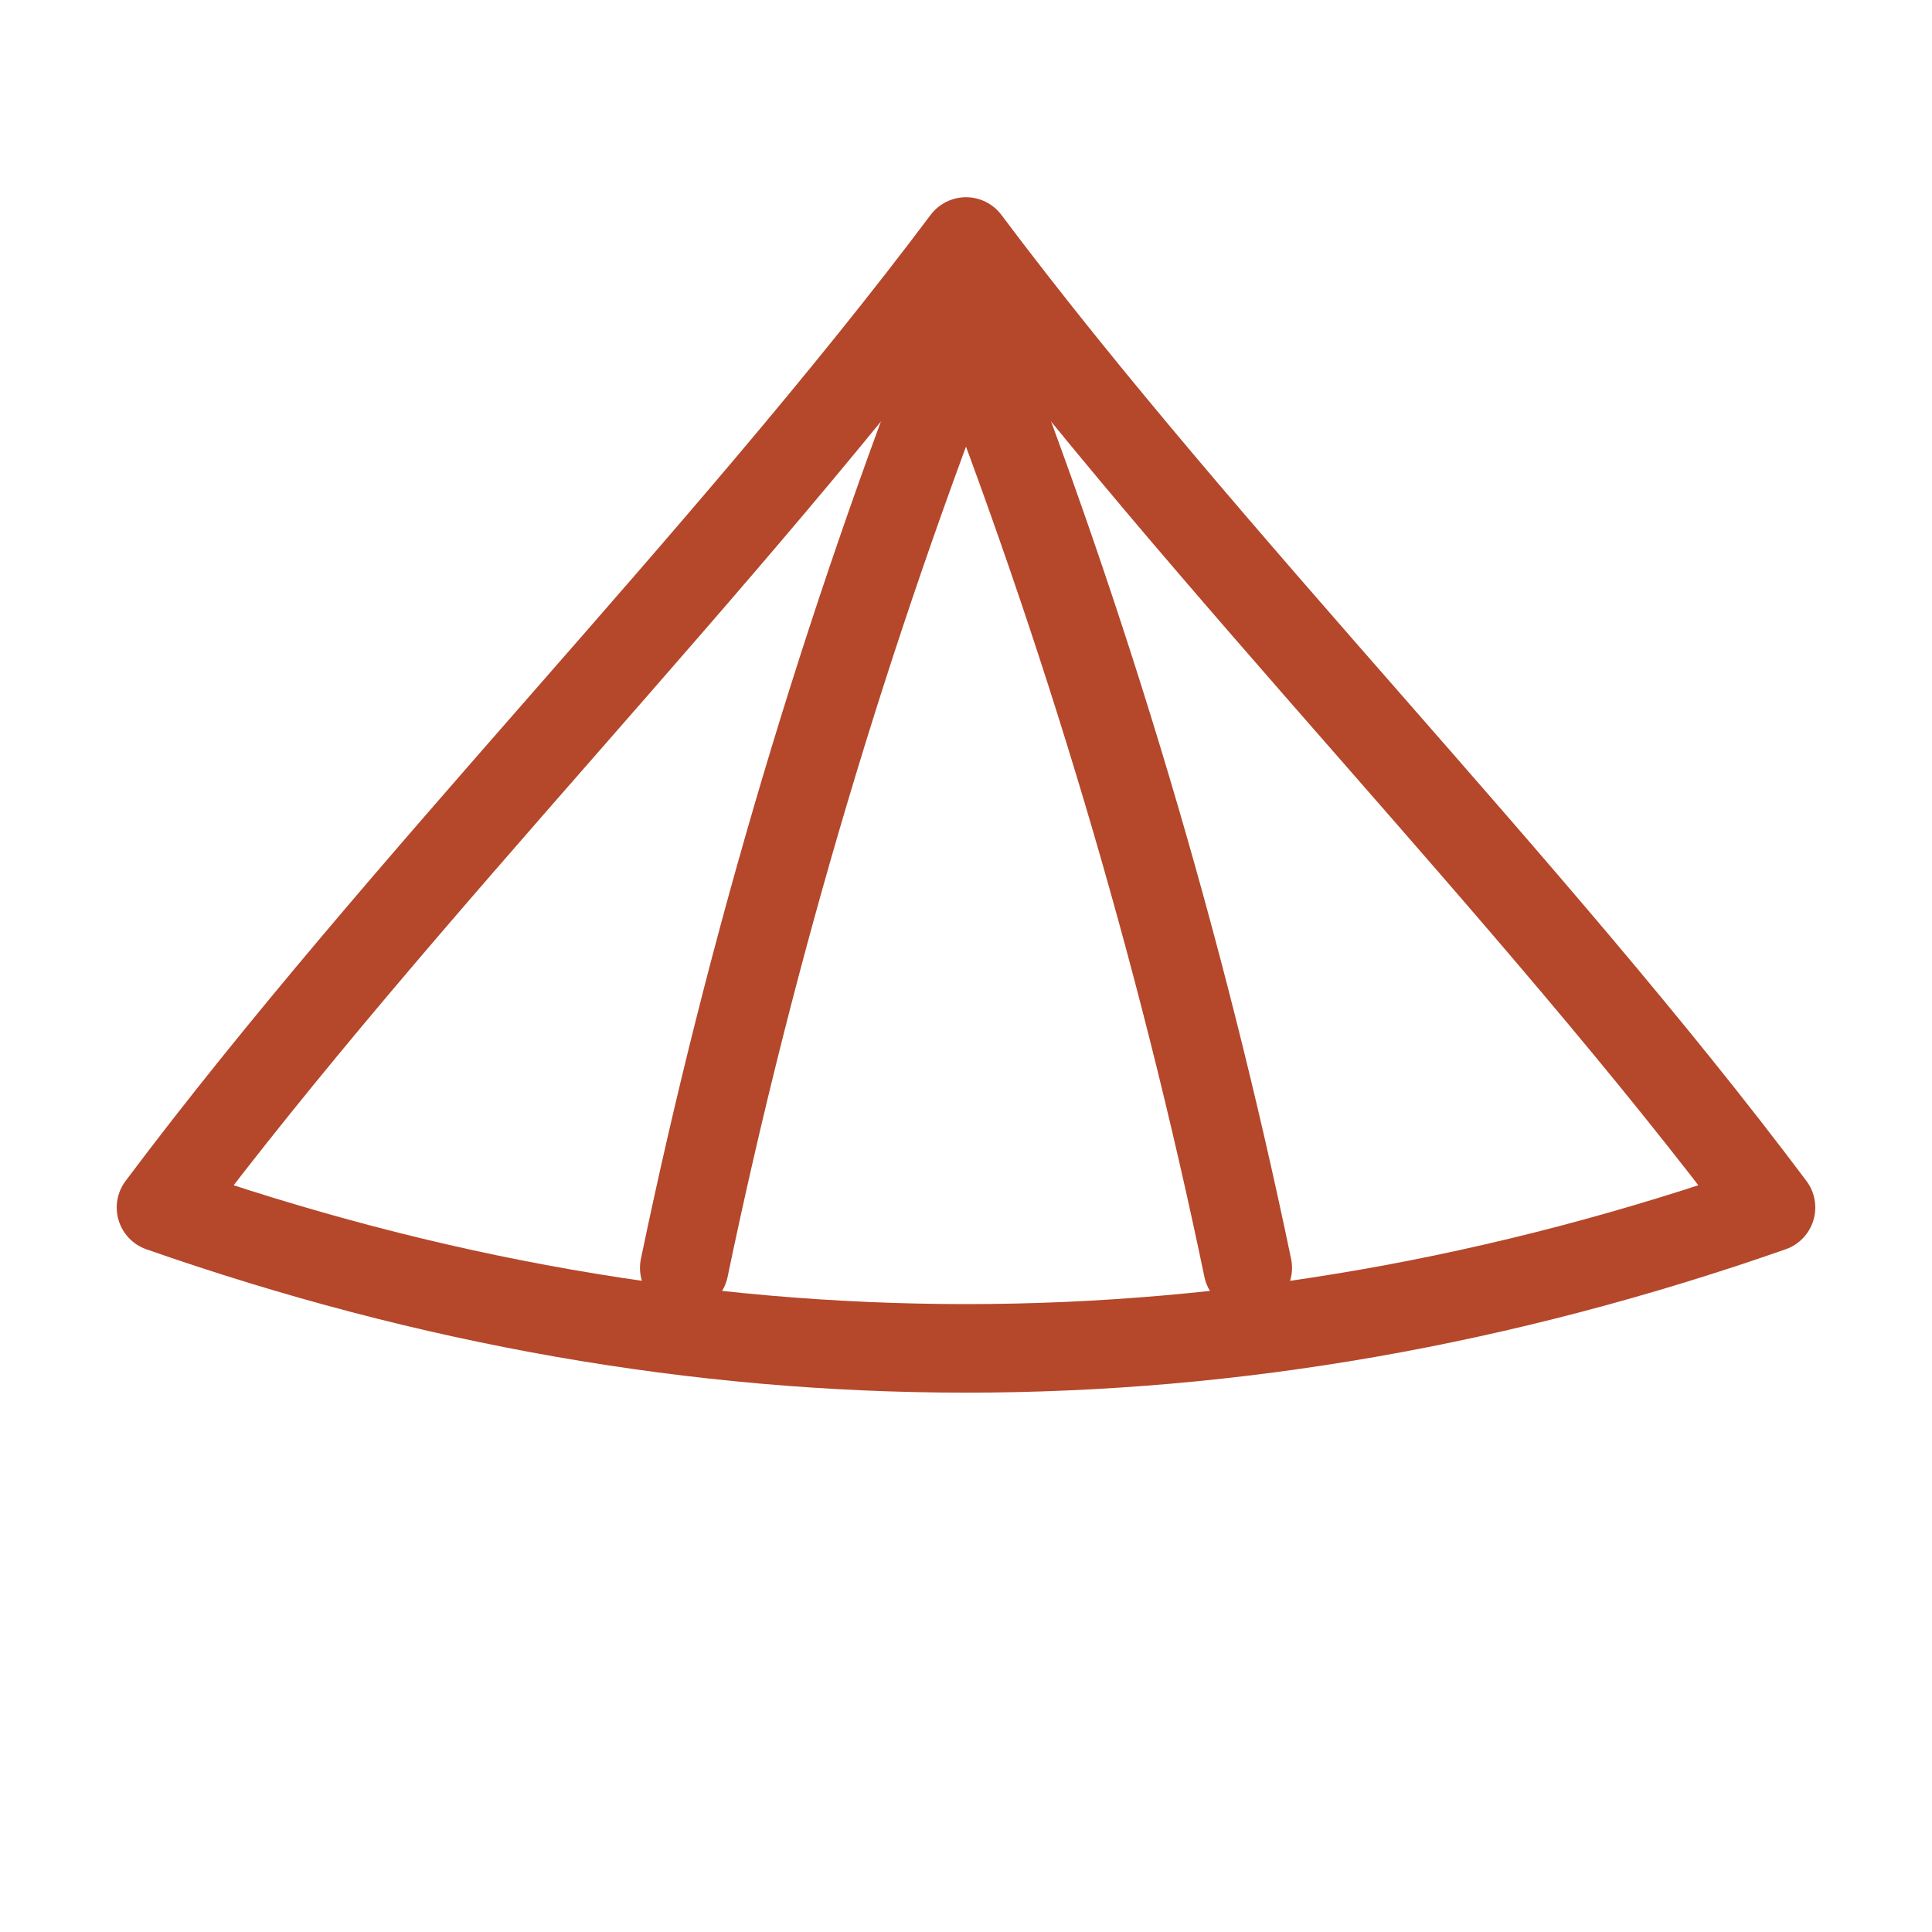
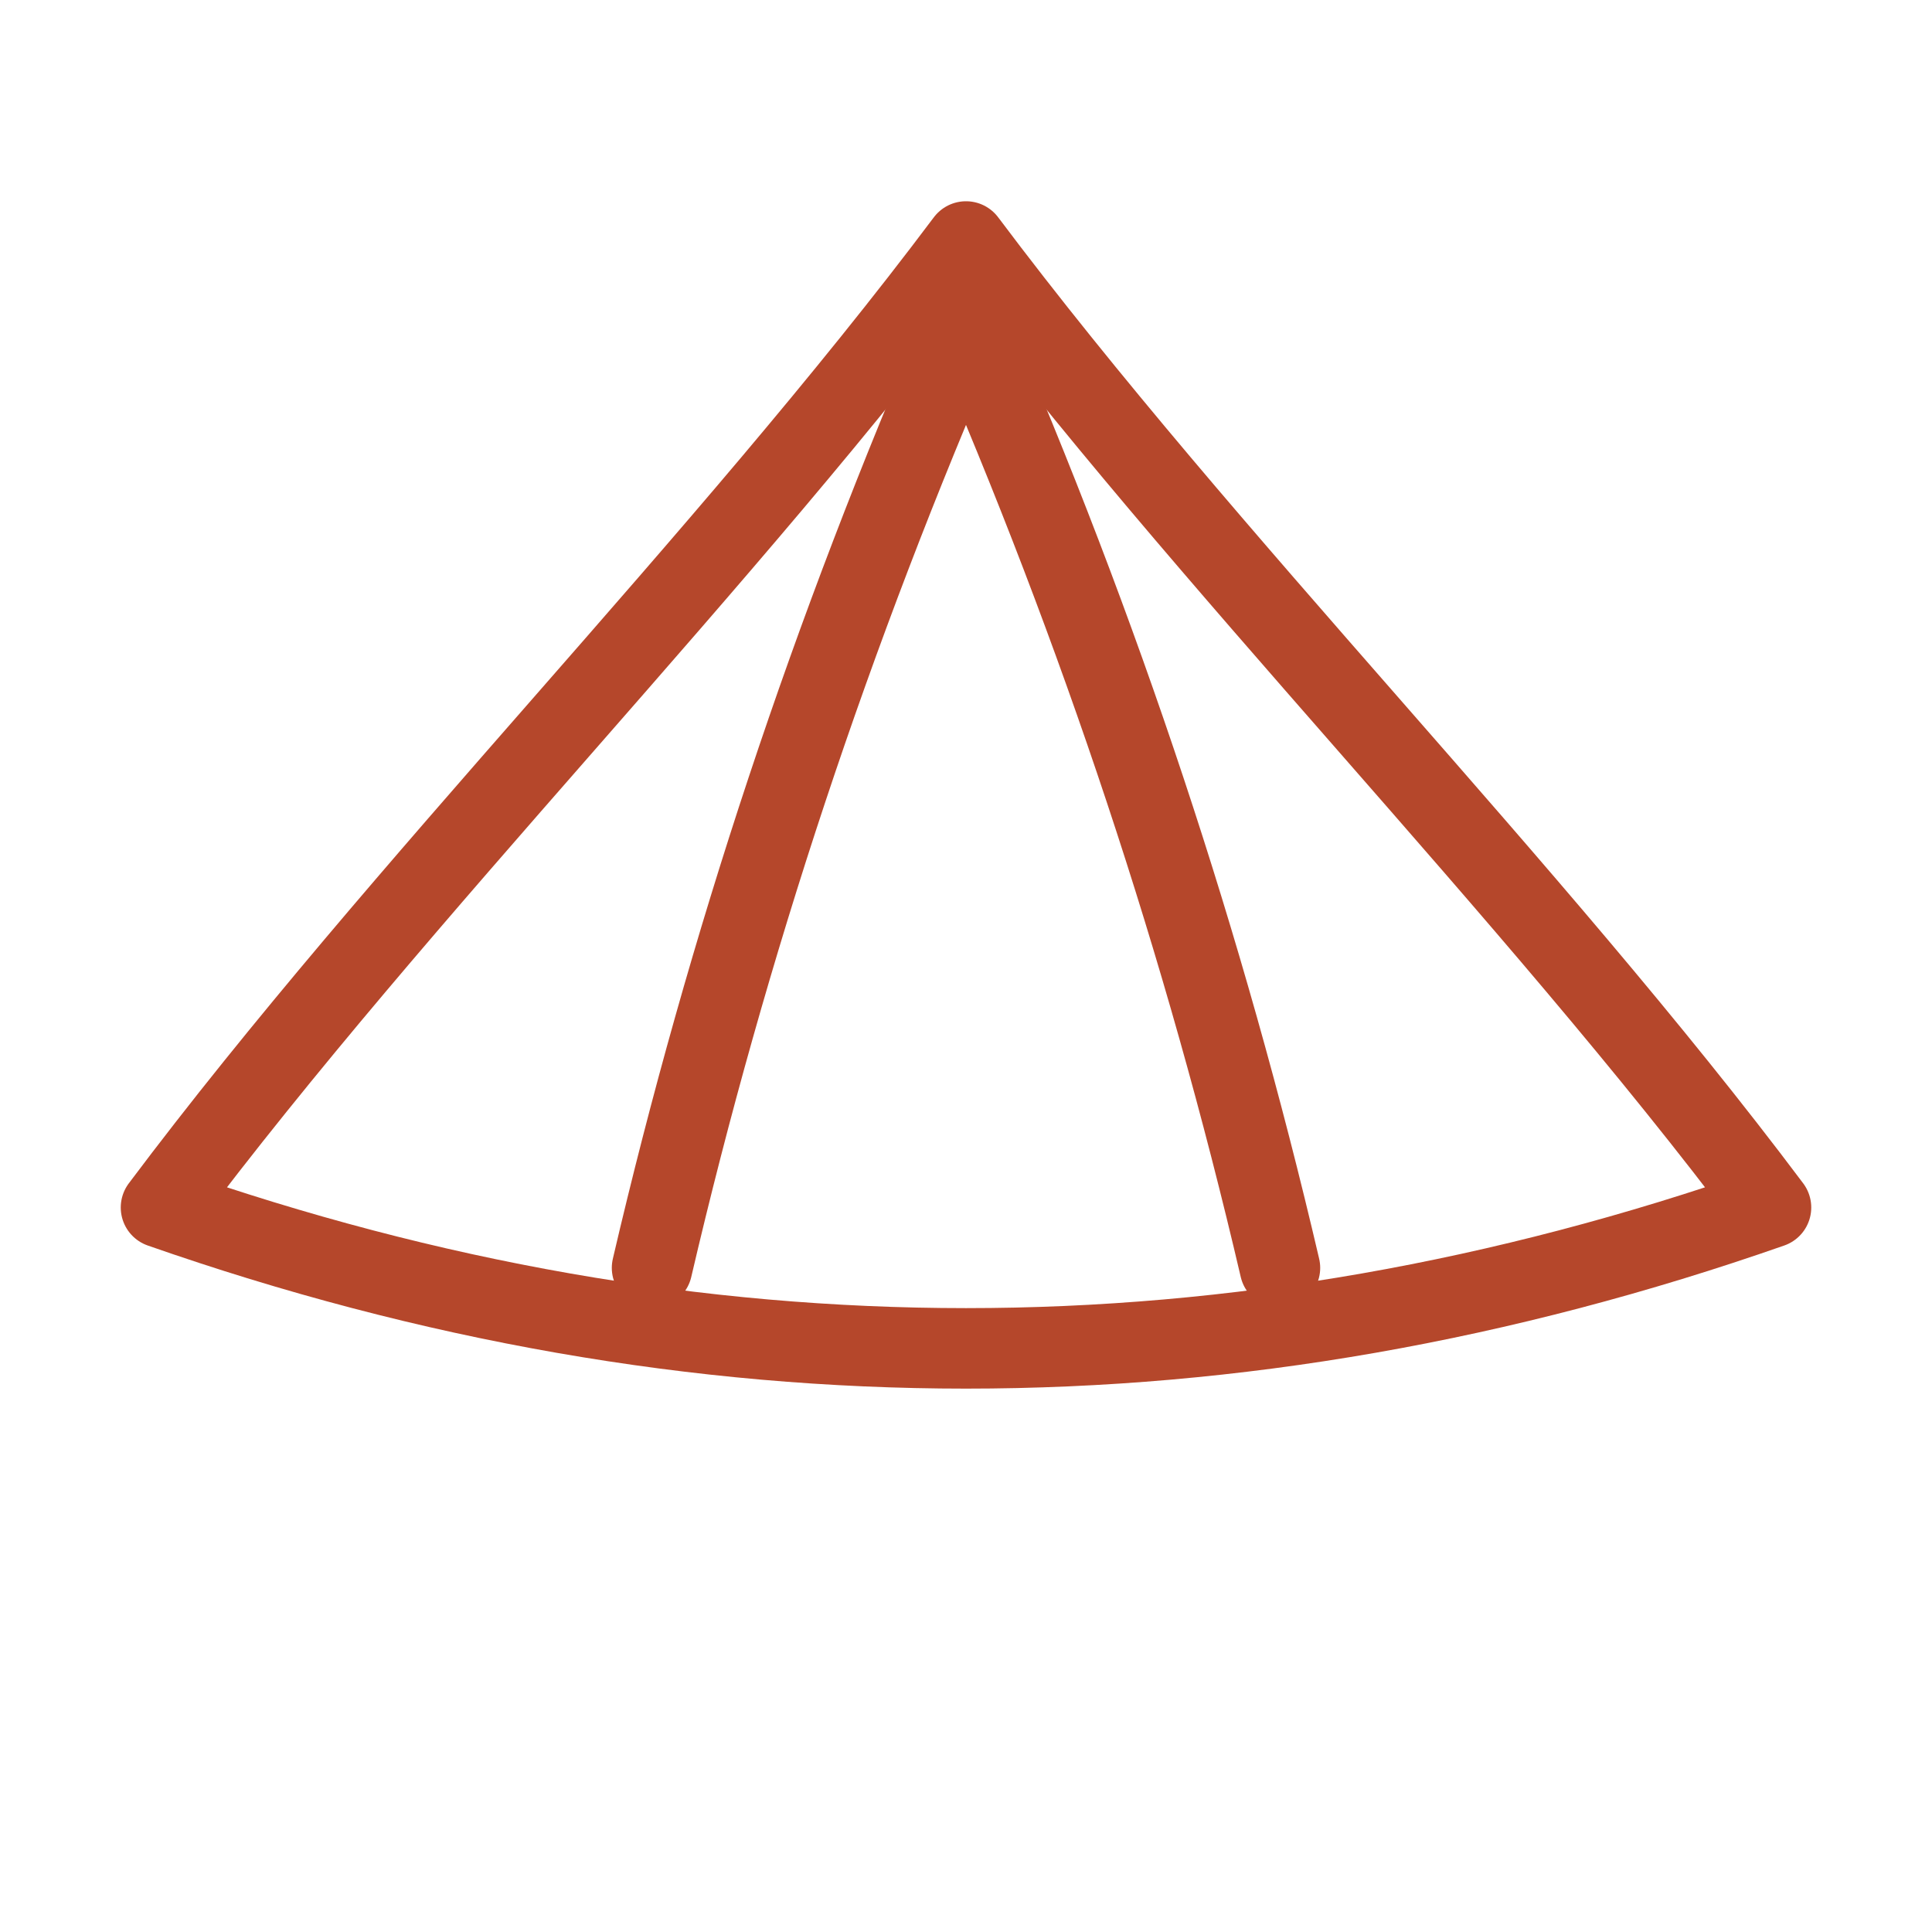
<svg xmlns="http://www.w3.org/2000/svg" viewBox="0 0 48 48">
-   <g fill="none" stroke="#b5472b" stroke-width="2.2" stroke-linecap="round" stroke-linejoin="round">
+   <g fill="none" stroke="#b5472b" stroke-width="2" stroke-linecap="round" stroke-linejoin="round">
    <path d="M24 6 C18 14 10 22 4 30 Q24 37 44 30 C38 22 30 14 24 6 Z" />
-     <path d="M24 8 Q19.5 19.5 17 31.5" />
-     <path d="M24 8 Q28.5 19.5 31 31.5" />
+     <path d="M24 8 Q19 19.5 16.2 31.5" />
+     <path d="M24 8 Q29 19.5 31.8 31.5" />
  </g>
</svg>
